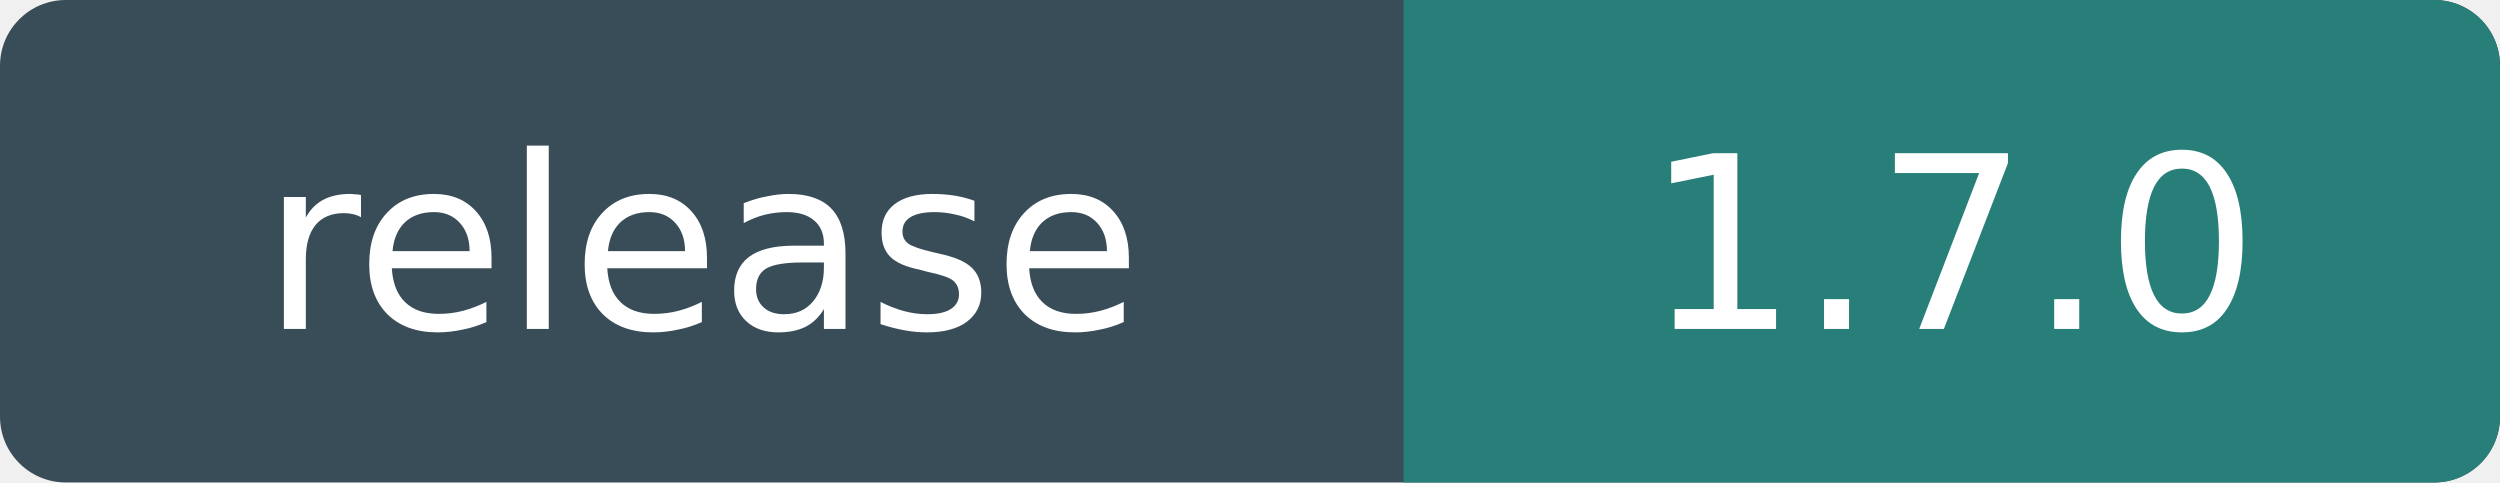
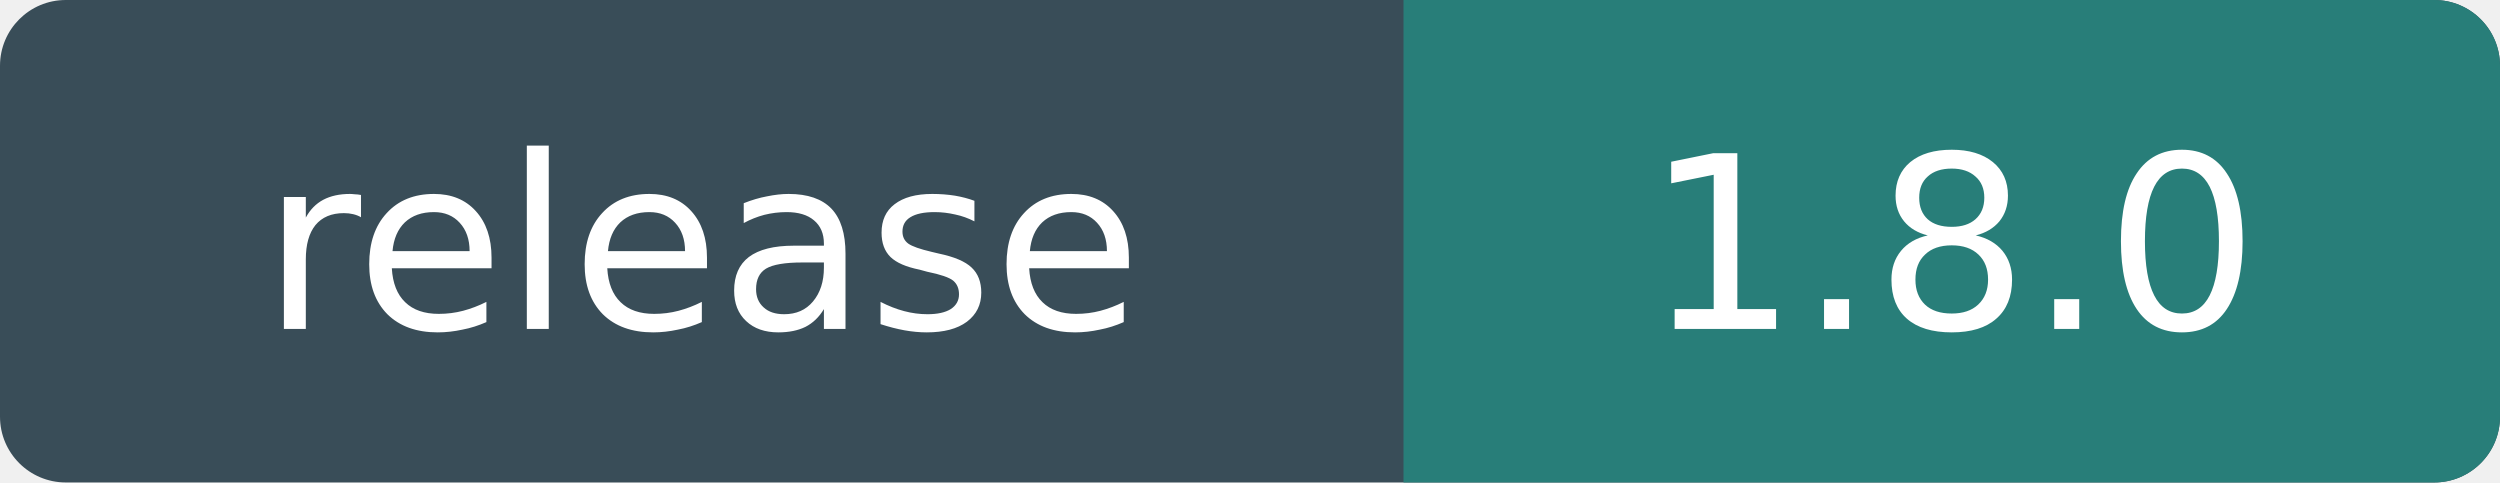
- <svg xmlns="http://www.w3.org/2000/svg" width="114" height="22" viewBox="0 0 114 22" role="img" aria-label="release: 1.7.0">
+ <svg xmlns="http://www.w3.org/2000/svg" width="114" height="22" viewBox="0 0 114 22" role="img" aria-label="release: 1.8.0">
  <clipPath id="r">
    <rect width="114" height="22" rx="3" />
  </clipPath>
  <g clip-path="url(#r)">
    <rect width="114" height="22" fill="#394d58" />
    <rect x="64" width="50" height="22" fill="#287e79" />
  </g>
  <g fill="#fff" text-anchor="middle" font-family="Verdana, Geneva, DejaVu Sans, sans-serif" font-size="11">
    <text x="32" y="15">release</text>
-     <text x="89" y="15">1.7.0</text>
+     <text x="89" y="15">1.8.0</text>
  </g>
</svg>
